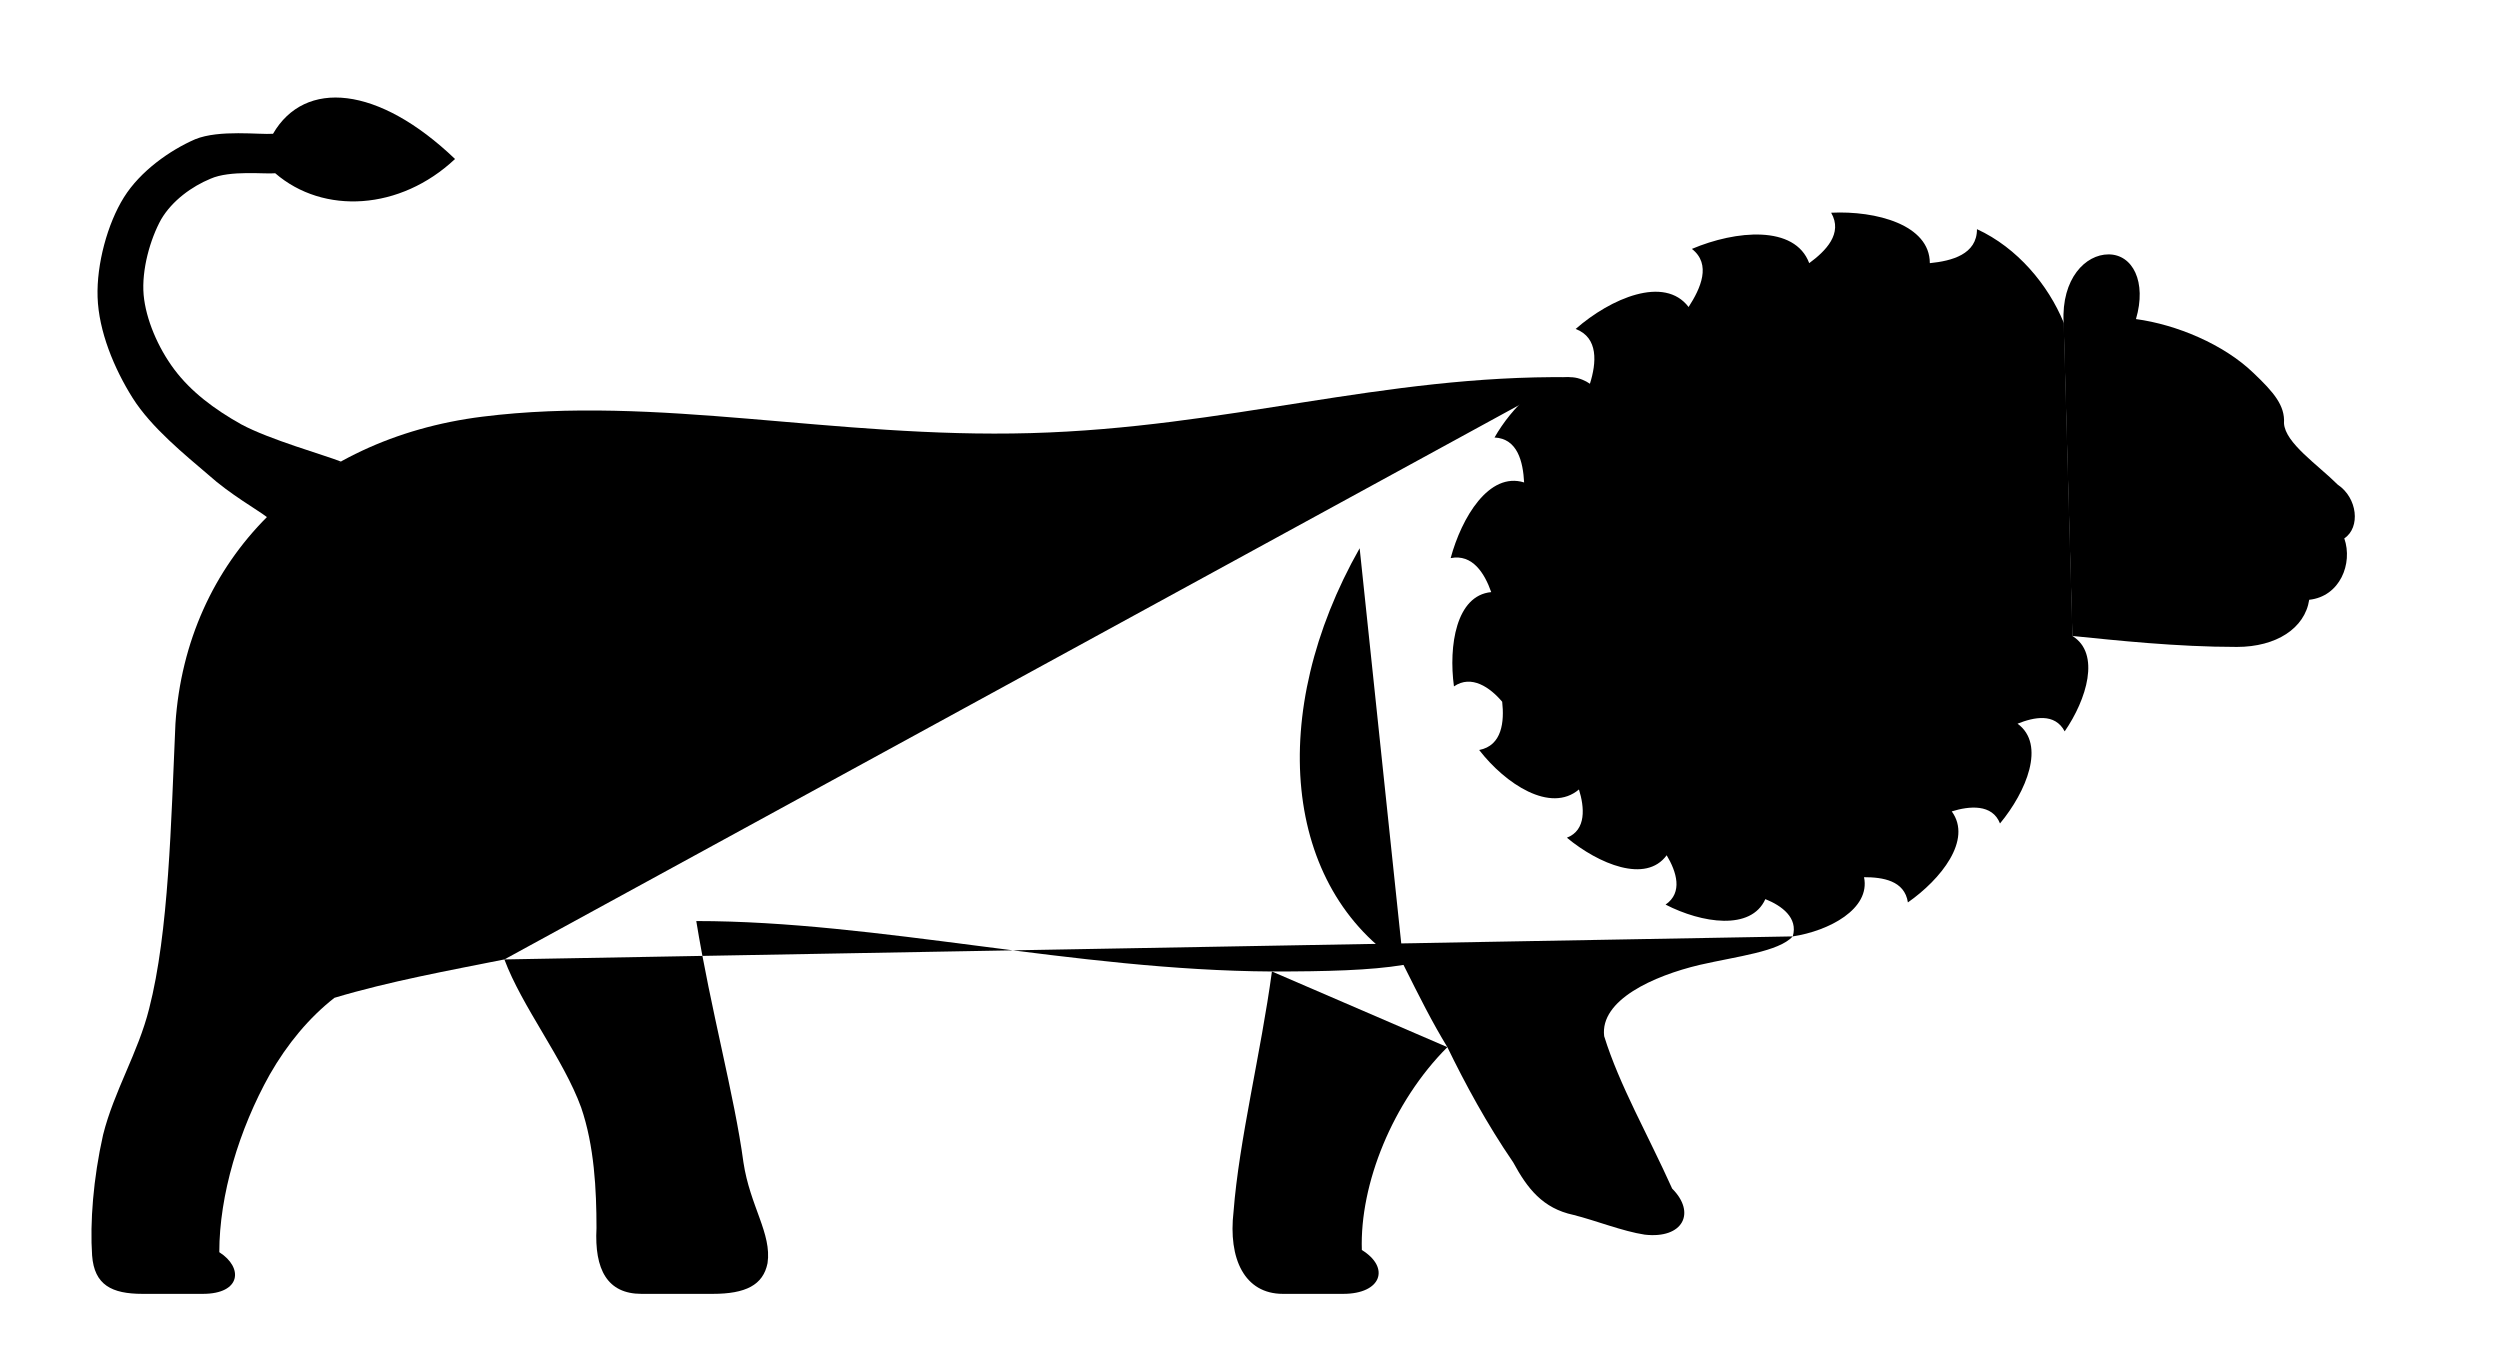
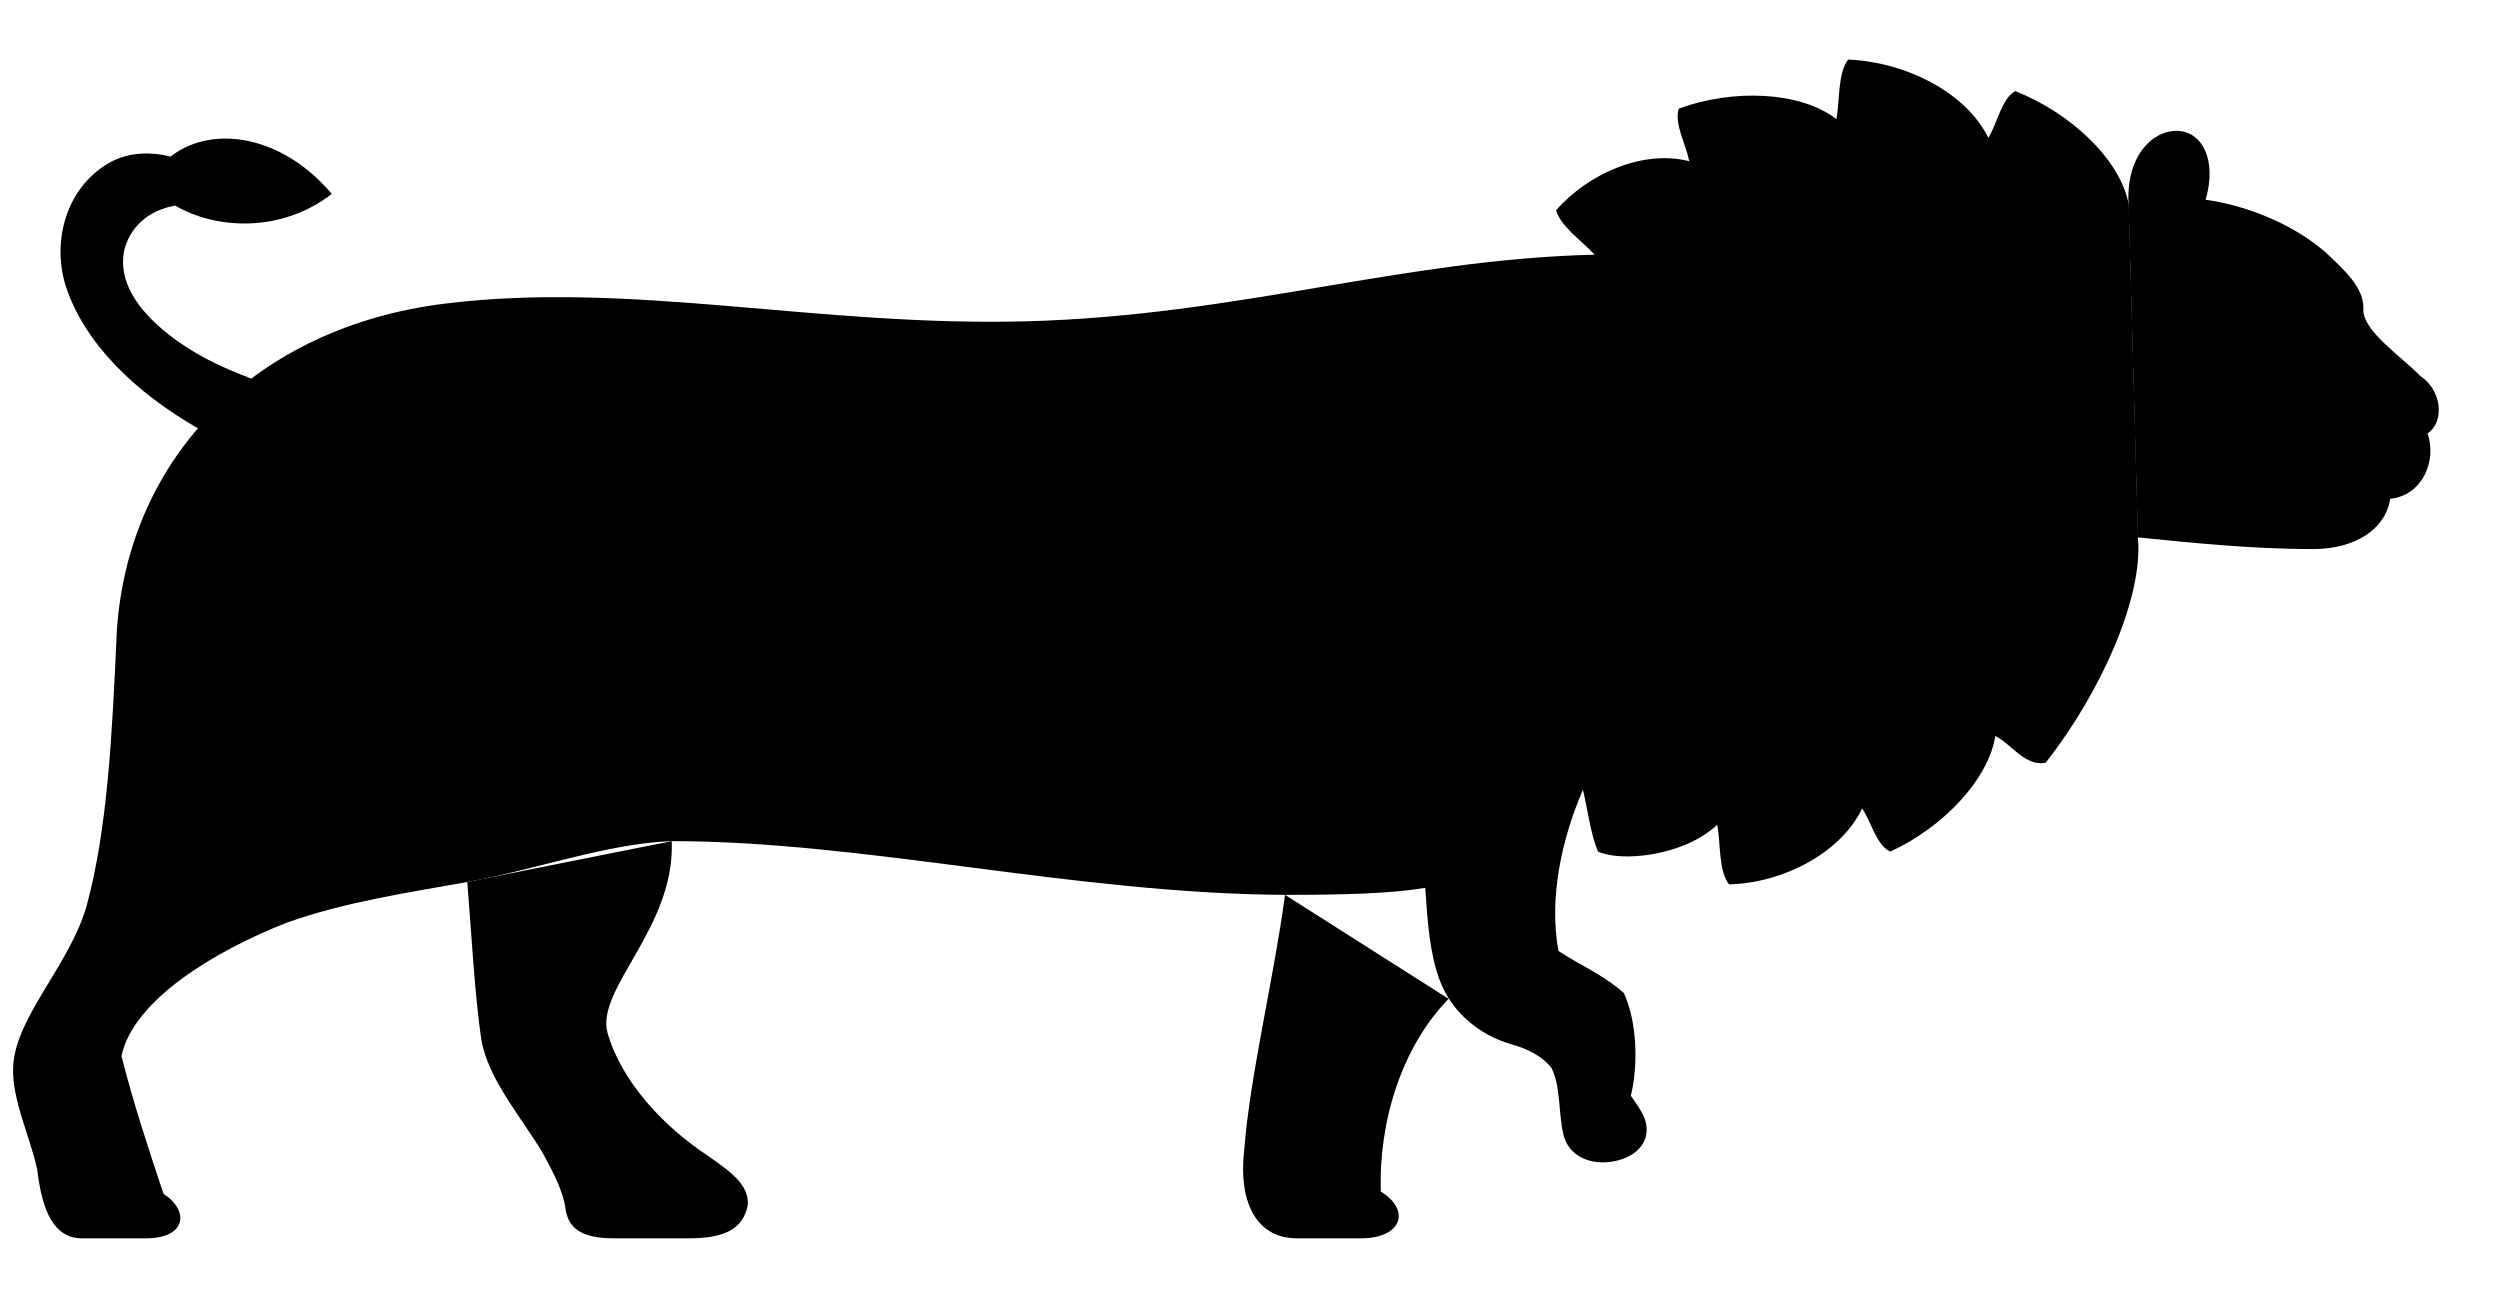
- <svg xmlns="http://www.w3.org/2000/svg" viewBox="-112 -96 228 124">
+ <svg xmlns="http://www.w3.org/2000/svg" viewBox="-106 -84 214 112">
  <g>
    <path d="M 76.2 -66.6 C 76 -70.6 78.2 -72.8 80.3 -72.8 C 82.5 -72.8 83.8 -70.3 82.8 -66.9 C 86.5 -66.4 90.8 -64.6 93.5 -62 C 95.4 -60.2 96.4 -59 96.3 -57.4 C 96.4 -55.6 99.4 -53.6 101.2 -51.8 C 103 -50.6 103.3 -47.9 101.8 -46.9 C 102.6 -44.6 101.4 -41.6 98.6 -41.3 C 98.2 -38.7 95.6 -37 92 -37 C 86.5 -37 81 -37.6 77 -38" />
    <path class="fine" d="M 86 -57 C 88 -59.5 91 -59.5 93 -57.5 C 91 -56 88 -56 86 -57 M 84.5 -60.6 C 87.2 -62.7 90.4 -62.8 92.6 -61.1 M 98.6 -41.3 C 95.8 -42.6 92.8 -43.1 89.8 -43.2" />
    <path d="M 76.2 -66.6 C 72.5 -60 71 -51 73 -45 C 74 -41 76 -39 77 -38" />
  </g>
  <g>
-     <path d="M 76.2 -66.6 C 74.8 -70 72 -73.4 68.3 -75.1 C 68.3 -72.8 66 -72.2 64 -72 C 64 -75.5 59.1 -76.8 55 -76.6 C 56.1 -74.7 54.5 -73.1 53 -72 C 51.7 -75.5 46.3 -75 42.3 -73.3 C 44.1 -71.9 43.1 -69.7 42 -68 C 39.8 -70.9 34.9 -68.8 31.7 -66 C 33.8 -65.2 33.6 -62.9 33 -61 C 32.4 -61.4 31.8 -61.6 31.2 -61.6 C 28.7 -61.6 25.9 -58.9 24.3 -56.1 C 26.4 -56 26.9 -53.9 27 -52 C 23.8 -53 21.3 -48.8 20.3 -45.1 C 22.3 -45.5 23.4 -43.7 24 -42 C 20.8 -41.7 20.1 -37.1 20.6 -33.4 C 22.2 -34.5 23.9 -33.3 25 -32 C 25.2 -30.2 25 -28 22.9 -27.6 C 25.3 -24.5 29.4 -21.8 32 -24 C 32.5 -22.4 32.7 -20.3 30.9 -19.6 C 33.8 -17.2 38.1 -15.4 40 -18 C 40.9 -16.5 41.5 -14.6 39.9 -13.5 C 43.2 -11.8 47.7 -11.1 49 -14 C 50.5 -13.4 52 -12.3 51.5 -10.6 C 54.8 -11.1 58.6 -13.1 58 -16 C 59.7 -16 61.7 -15.7 62 -13.7 C 65 -15.8 67.9 -19.4 66 -22 C 67.6 -22.5 69.7 -22.7 70.4 -20.9 C 72.8 -23.8 74.6 -28.1 72 -30 C 73.5 -30.6 75.4 -31 76.3 -29.3 C 78.3 -32.2 79.6 -36.4 77 -38" />
+     <path d="M 76.2 -66.6 C 75.4 -70.5 71.1 -74.4 66.5 -76.2 C 65.3 -75.5 65 -73.5 64.2 -72.2 C 62.3 -76.1 57.1 -78.7 52.2 -78.9 C 51.3 -77.7 51.5 -75.5 51.2 -73.8 C 48.1 -76.2 42.3 -76.4 37.7 -74.7 C 37.3 -73.4 38.3 -71.7 38.6 -70.2 C 34.7 -71.2 30 -69.2 27.2 -66 C 27.6 -64.6 29.4 -63.4 30.5 -62.2 C 27.1 -59.6 22.2 -58.1 19.9 -53.7 C 20.5 -52.5 22.4 -51.9 23.6 -51 C 19.6 -49.5 16.6 -44.6 16 -39.8 C 17.1 -38.8 19.4 -38.9 21 -38.4 C 18.3 -35.8 17.4 -30.4 18.4 -25.9 C 19.6 -25.4 21.4 -26.1 22.8 -26.2 C 21.3 -22.6 22.6 -17.4 25.3 -14 C 26.7 -14.1 28.1 -15.6 29.5 -16.4 C 29.9 -14.7 30.2 -12.4 30.8 -11.1 C 32.8 -10.2 38.1 -10.7 41 -13.4 C 41.3 -11.7 41.1 -9.5 42 -8.3 C 46.6 -8.4 51.6 -11 53.4 -14.8 C 54.2 -13.6 54.6 -11.7 55.8 -11.1 C 60.2 -13.1 64.2 -17.2 64.8 -21 C 66.2 -20.3 67.3 -18.4 69.1 -18.7 C 73.9 -24.8 77.5 -33 77 -38" />
    <path class="fine" d="M 66 -64 C 58 -56 54 -48 54 -38 M 52 -64 C 44 -54 40 -44 40 -32 M 66 -42 C 63 -34 59 -28 53 -22" />
  </g>
  <g>
-     <path d="M 31.2 -61.6 C 14 -61.8 0 -57 -18 -56.5 C -36 -56 -52 -60 -68 -58 C -84 -56 -95 -45 -96 -30 C -96.4 -21 -96.6 -11 -98.4 -4 C -99.4 0 -101.6 3.5 -102.6 7.5 C -103.5 11.5 -103.8 15.5 -103.6 18.5 C -103.4 21.2 -101.8 22 -99 22 L -93.5 22 C -90 22 -89.8 19.6 -92 18.2 C -92 13 -90.2 7 -87.4 2 C -85.8 -0.8 -83.8 -3.2 -81.5 -5 C -76.5 -6.5 -71 -7.5 -66 -8.5" />
-     <path d="M -66 -8.5 C -64.4 -4.2 -60.6 0.6 -59 5 C -57.8 8.5 -57.6 12.5 -57.6 16 C -57.8 19.8 -56.6 22 -53.5 22 L -47 22 C -44 22 -42.4 21.2 -42 19.2 C -41.6 16.5 -43.6 14 -44.2 10 C -45 4 -47.2 -4 -48.5 -12 C -32 -12 -14 -7.5 4 -7.4 C 9 -7.4 13 -7.5 16 -8 C 17.5 -5 18.6 -2.8 20 -0.5 C 21.6 2.8 23.6 6.5 26 10 C 27.3 12.4 28.7 14.2 31.5 14.8 C 33.5 15.3 36 16.3 38 16.6 C 41.5 17 42.7 14.6 40.5 12.4 C 38.3 7.5 35.7 3 34.3 -1.5 C 33.9 -4.8 38.8 -7 43 -8 C 46.5 -8.8 50.2 -9.2 51.5 -10.6" />
-     <path d="M 4 -7.4 C 3 0 1 8 0.5 14.5 C 0 18.8 1.5 22 5 22 L 10.5 22 C 14 22 14.8 19.6 12.2 18 C 12 12 15 4.5 20 -0.5" />
+     <path d="M 30.5 -62.2 C 14 -61.8 0 -57 -18 -56.5 C -36 -56 -52 -60 -68 -58 C -84 -56 -95 -45 -96 -30 C -96.4 -21 -96.8 -13 -98.6 -6.4 C -100 -1.6 -104.2 2.6 -104.8 6.6 C -105.3 9.6 -103.4 13.2 -102.8 16.2 C -102.4 19.6 -101.4 22 -99 22 L -93.5 22 C -90 22 -89.8 19.6 -92 18.2 C -93.2 14.6 -94.6 10.4 -95.6 6.4 C -94.6 1.6 -87.6 -2.6 -81.5 -5 C -76.5 -6.8 -71 -7.6 -66 -8.5 C -60 -9.6 -54 -11.8 -48.5 -12 C -32 -12 -14 -7.5 4 -7.4 C 9 -7.4 13 -7.5 16 -8 C 16.2 -5 16.4 -2.4 17.2 -0.2 C 18.2 2.6 20.6 4.6 23.4 5.4 C 24.8 5.8 26 6.4 26.8 7.4 C 27.6 9 27.4 11.2 27.8 13 C 28.2 15 30.2 15.8 32.2 15.4 C 34.2 15 35.4 13.6 34.8 11.8 C 34.5 11 34 10.4 33.6 9.8 C 34.2 7.4 34.2 3.6 33 1 C 31.2 -0.6 29.2 -1.4 27.4 -2.6 C 26.6 -7 27.6 -12 29.5 -16.4" />
+     <path d="M -66 -8.5 C -65.6 -3.6 -65.4 0.8 -64.8 5 C -64.2 8.4 -61.4 11.6 -59.6 14.6 C -58.6 16.4 -57.8 18 -57.6 19.4 C -57.4 21 -56.4 22 -53.5 22 L -47 22 C -44 22 -42.4 21.2 -42 19.2 C -41.8 17.4 -43.6 16.2 -45.6 14.8 C -49.2 12.4 -52.8 8.6 -54 4.4 C -55 0.6 -48.2 -4.6 -48.5 -12" />
+     <path d="M 4 -7.4 C 3 0 1 8 0.5 14.5 C 0 18.8 1.5 22 5 22 L 10.5 22 C 14 22 14.8 19.6 12.2 18 C 12 12 14 5.6 18 1.5" />
    <path class="fine" d="M -66 -8.5 C -76 -17 -78 -30 -73 -46 M 16 -8 C 5 -15 3.5 -31 12 -46" />
  </g>
  <g>
-     <path d="M -87.6 -48.8 C -88.5 -49.5 -91 -50.9 -93 -52.7 C -95.1 -54.5 -98.2 -57 -99.9 -59.7 C -101.6 -62.4 -103 -65.8 -103.1 -68.9 C -103.2 -71.9 -102.2 -75.6 -100.7 -78 C -99.2 -80.4 -96.5 -82.3 -94.2 -83.3 C -92 -84.2 -88.3 -83.7 -87.1 -83.8 C -84.2 -88.8 -77.5 -88.2 -70.5 -81.5 C -75.5 -76.8 -82.5 -76.4 -86.9 -80.2 C -87.8 -80.1 -91 -80.5 -92.8 -79.7 C -94.5 -79 -96.3 -77.7 -97.3 -76 C -98.3 -74.2 -99.1 -71.4 -98.9 -69.1 C -98.7 -66.9 -97.6 -64.3 -96.1 -62.3 C -94.6 -60.3 -92.5 -58.7 -90 -57.3 C -87.4 -55.9 -82.4 -54.5 -80.9 -53.9" />
+     <path d="M -89 -47.3 C -94.4 -50.4 -98.8 -54.6 -100.4 -59.6 C -101.6 -63.6 -100.2 -68.2 -96.4 -70.2 C -94.8 -71 -93 -71 -91.4 -70.6 C -87.8 -73.4 -81.8 -72.4 -77.6 -67.4 C -82 -64 -87.6 -64.4 -91 -66.4 C -93.4 -66 -95 -64.4 -95.4 -62.4 C -95.8 -60 -94.4 -57.6 -91.6 -55.4 C -89.6 -53.8 -87.2 -52.6 -84.5 -51.6" />
  </g>
</svg>
